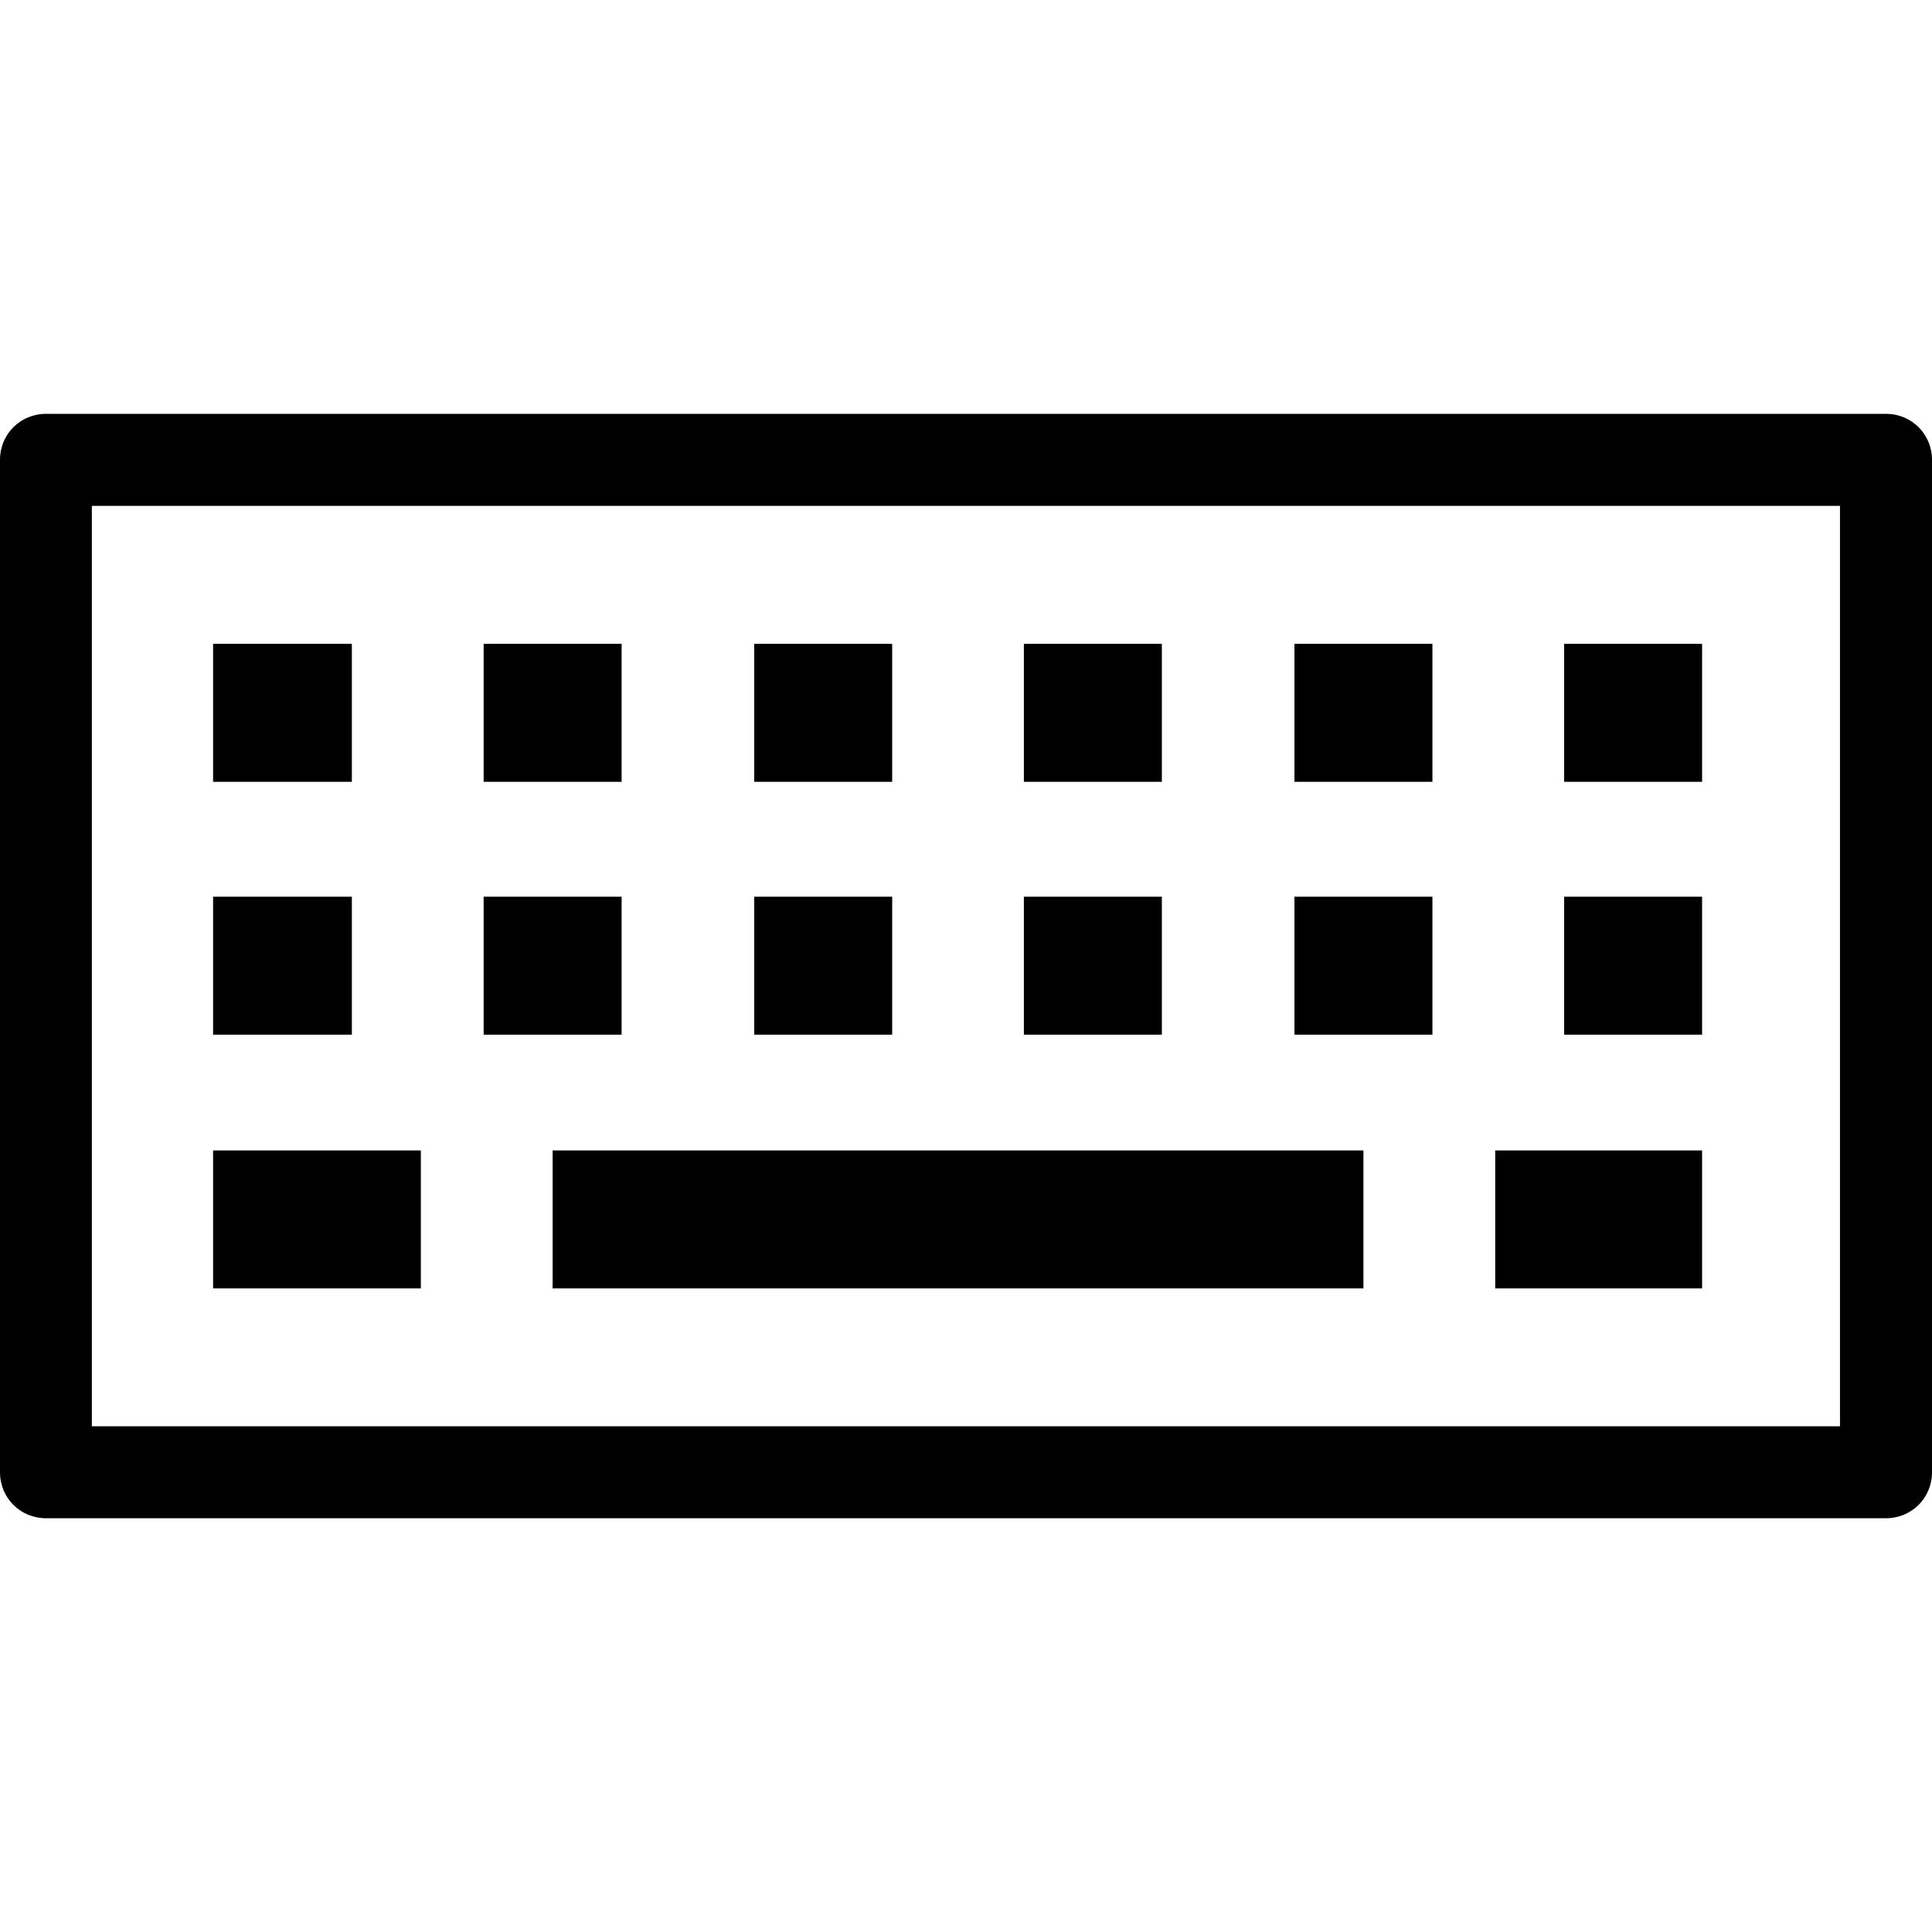
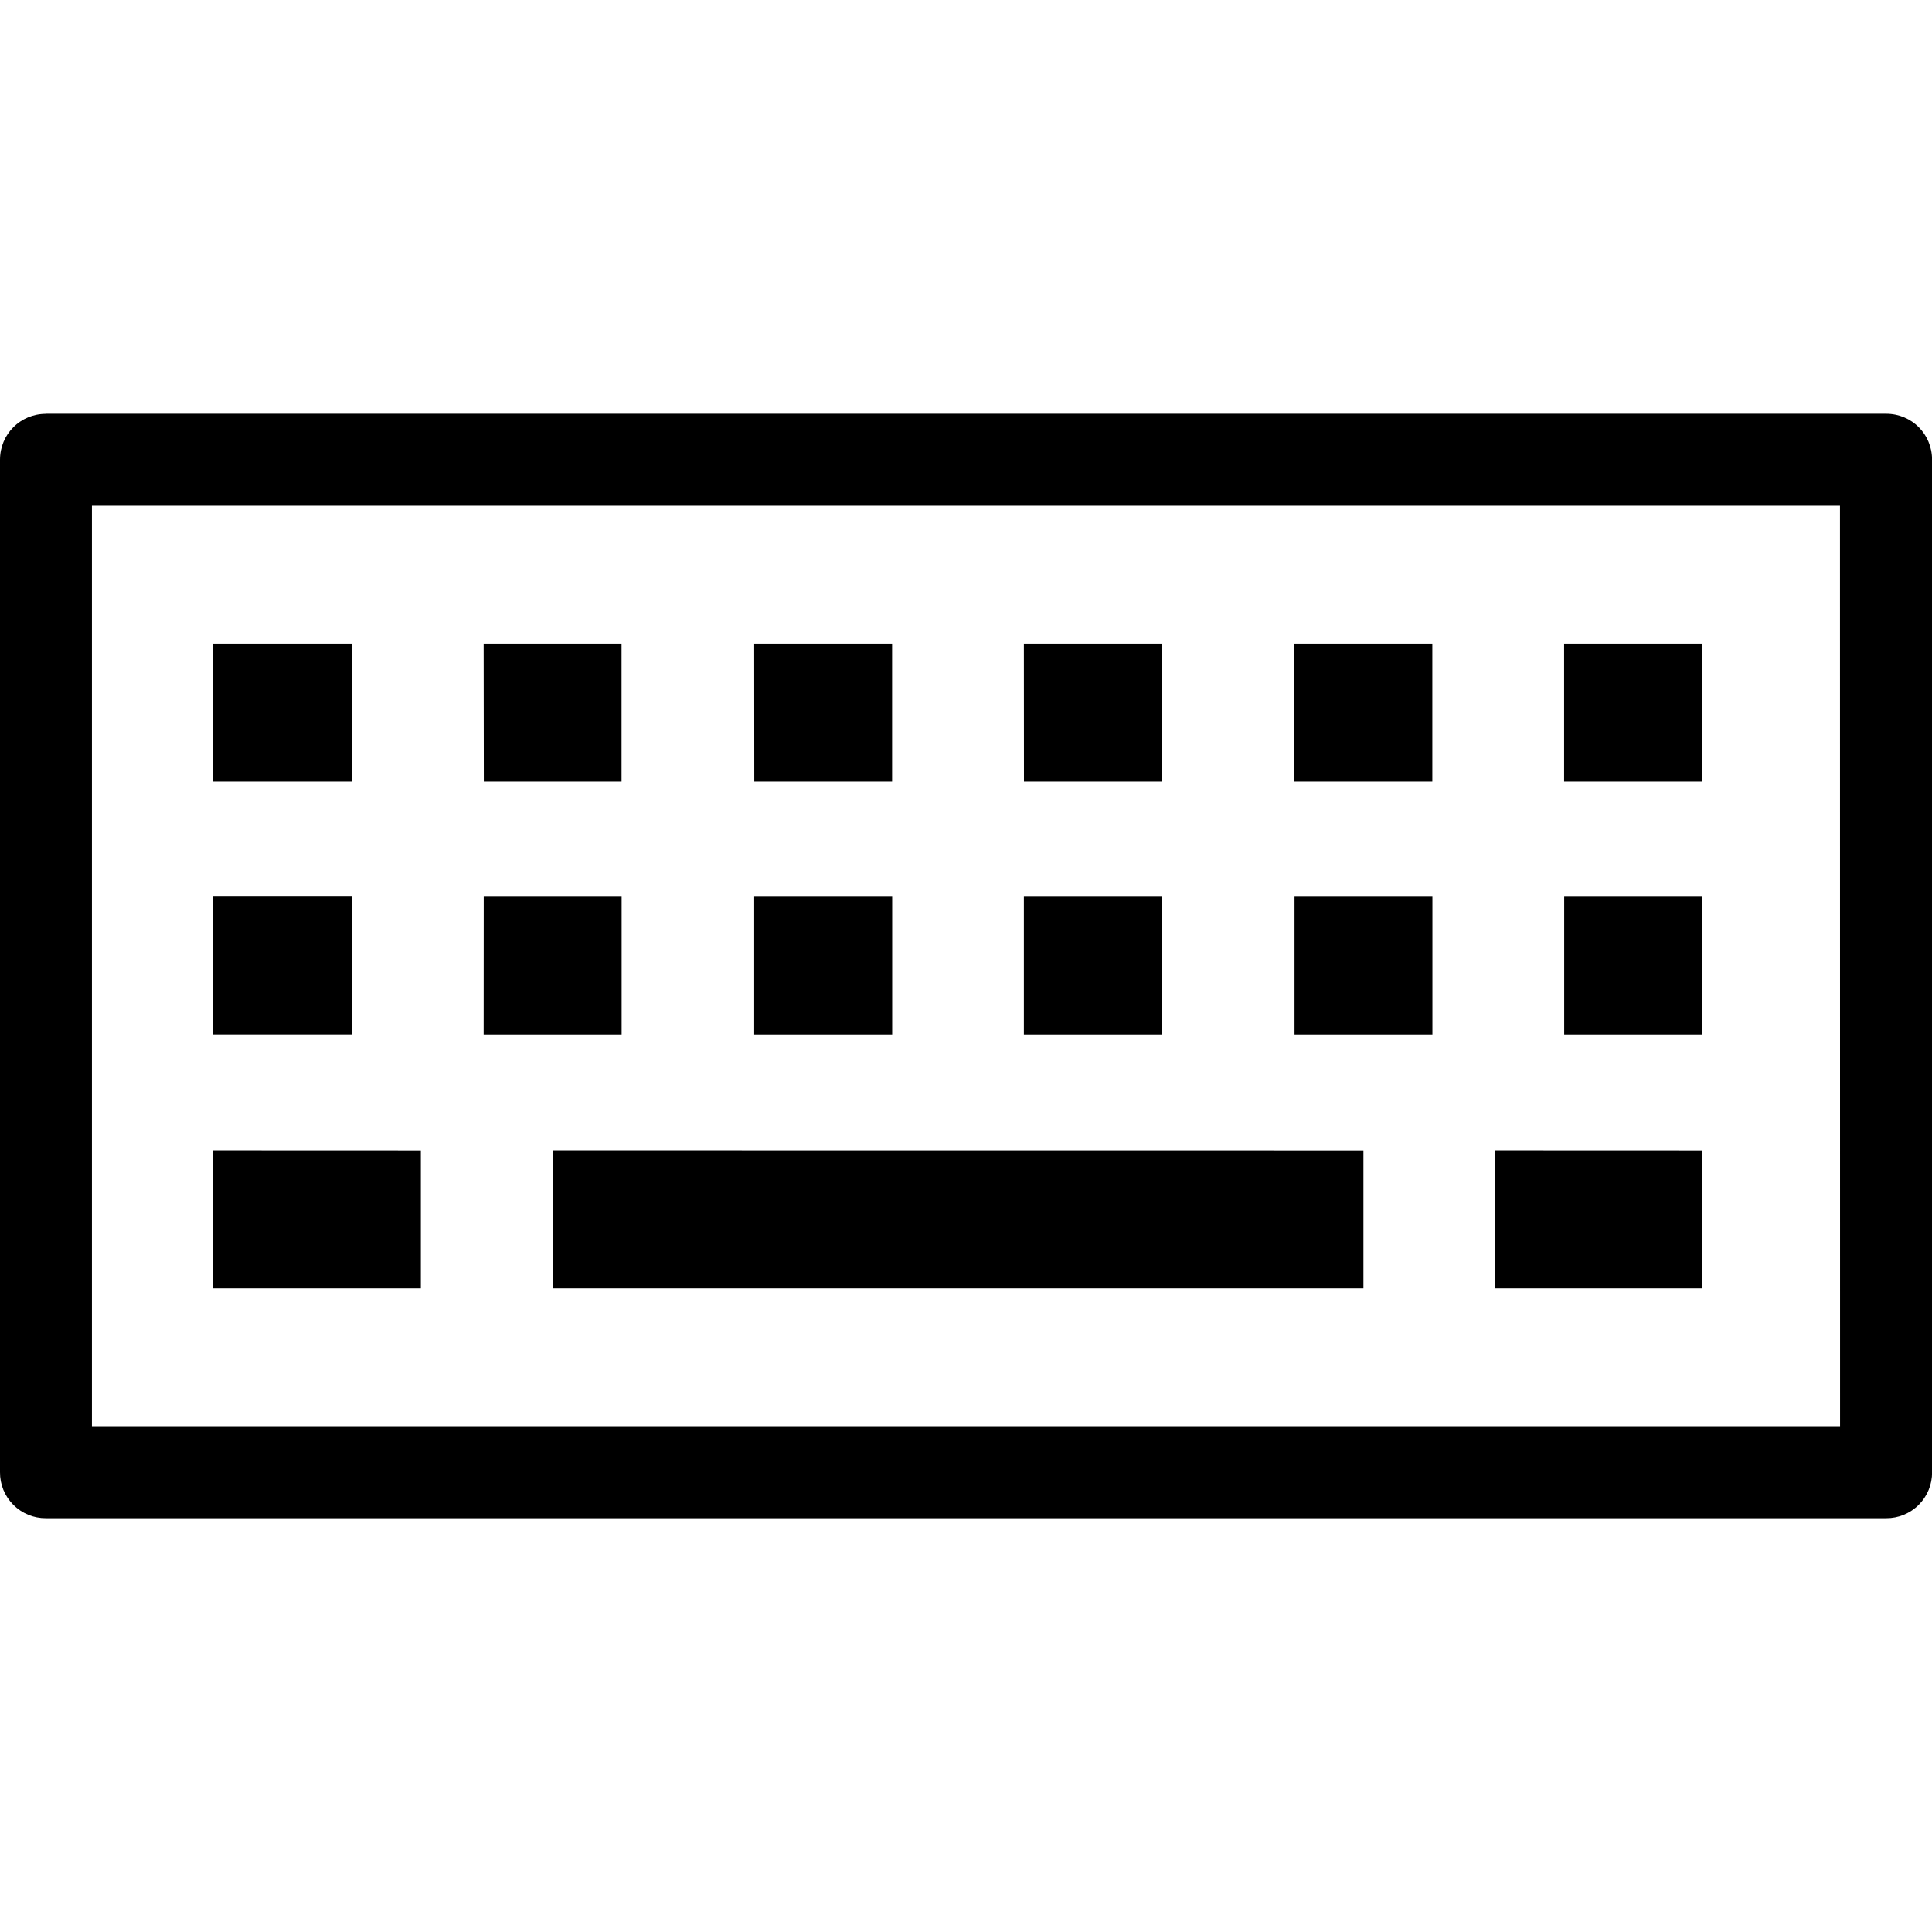
- <svg xmlns="http://www.w3.org/2000/svg" fill="none" height="24" viewBox="0 0 24 24" width="24">
+ <svg xmlns="http://www.w3.org/2000/svg" width="24" height="24" fill="none">
  <clipPath id="a">
-     <path d="m0 0h24v24h-24z" />
+     <path d="M0 0h24v24H0z" />
  </clipPath>
  <g clip-path="url(#a)">
-     <path d="m.571 5.141h22.858c.319 0 .571.253.571.571v12.577c0 .319-.253.571-.571.571h-22.858c-.319 0-.571-.253-.571-.571v-12.577c0-.319.253-.571.571-.571zm4.657 9.15v1.714h-2.581v-1.714zm15.916 0v1.714h-2.57v-1.714zm-4.207 0v1.714h-10.072v-1.714zm-.857-3.152h1.714v1.714h-1.714zm3.35 0h1.714v1.714h-1.714zm-6.711 0h1.714v1.714h-1.714zm-3.35 0h1.714v1.714h-1.714zm-3.361 0h1.714v1.714h-1.714zm13.422-3.141h1.714v1.714h-1.714zm-3.35 0h1.714v1.714h-1.714zm-3.361 0h1.714v1.714h-1.714zm-3.35 0h1.714v1.714h-1.714zm-3.361 0h1.714v1.714h-1.714zm-3.361 3.141h1.724v1.714h-1.724zm0-3.141h1.724v1.714h-1.724zm20.21-1.714h-21.716v11.434h21.716z" fill="#000" />
+     <path fill="#000" d="M.571 5.14H23.43c.319 0 .571.253.571.572v12.576a.567.567 0 0 1-.57.572H.57A.567.567 0 0 1 0 18.288V5.712c0-.319.253-.571.571-.571m4.657 9.15v1.714h-2.58V14.29zm15.916 0v1.714h-2.57V14.29zm-4.207 0v1.714H6.865V14.29zm-.856-3.152h1.713v1.713h-1.713zm3.35 0h1.713v1.713h-1.713zm-6.712 0h1.714v1.713h-1.714zm-3.35 0h1.714v1.713H9.369zm-3.36 0h1.713v1.713H6.008zM19.43 7.996h1.713V9.71h-1.713zm-3.35 0h1.713V9.71h-1.713zm-3.361 0h1.713V9.71H12.72zm-3.35 0h1.713V9.71H9.37zm-3.361 0h1.713V9.71H6.01zm-3.361 3.142h1.724v1.713H2.648zm0-3.142h1.724V9.71H2.648zm20.21-1.713H1.142v11.434h21.716z" />
  </g>
</svg>
